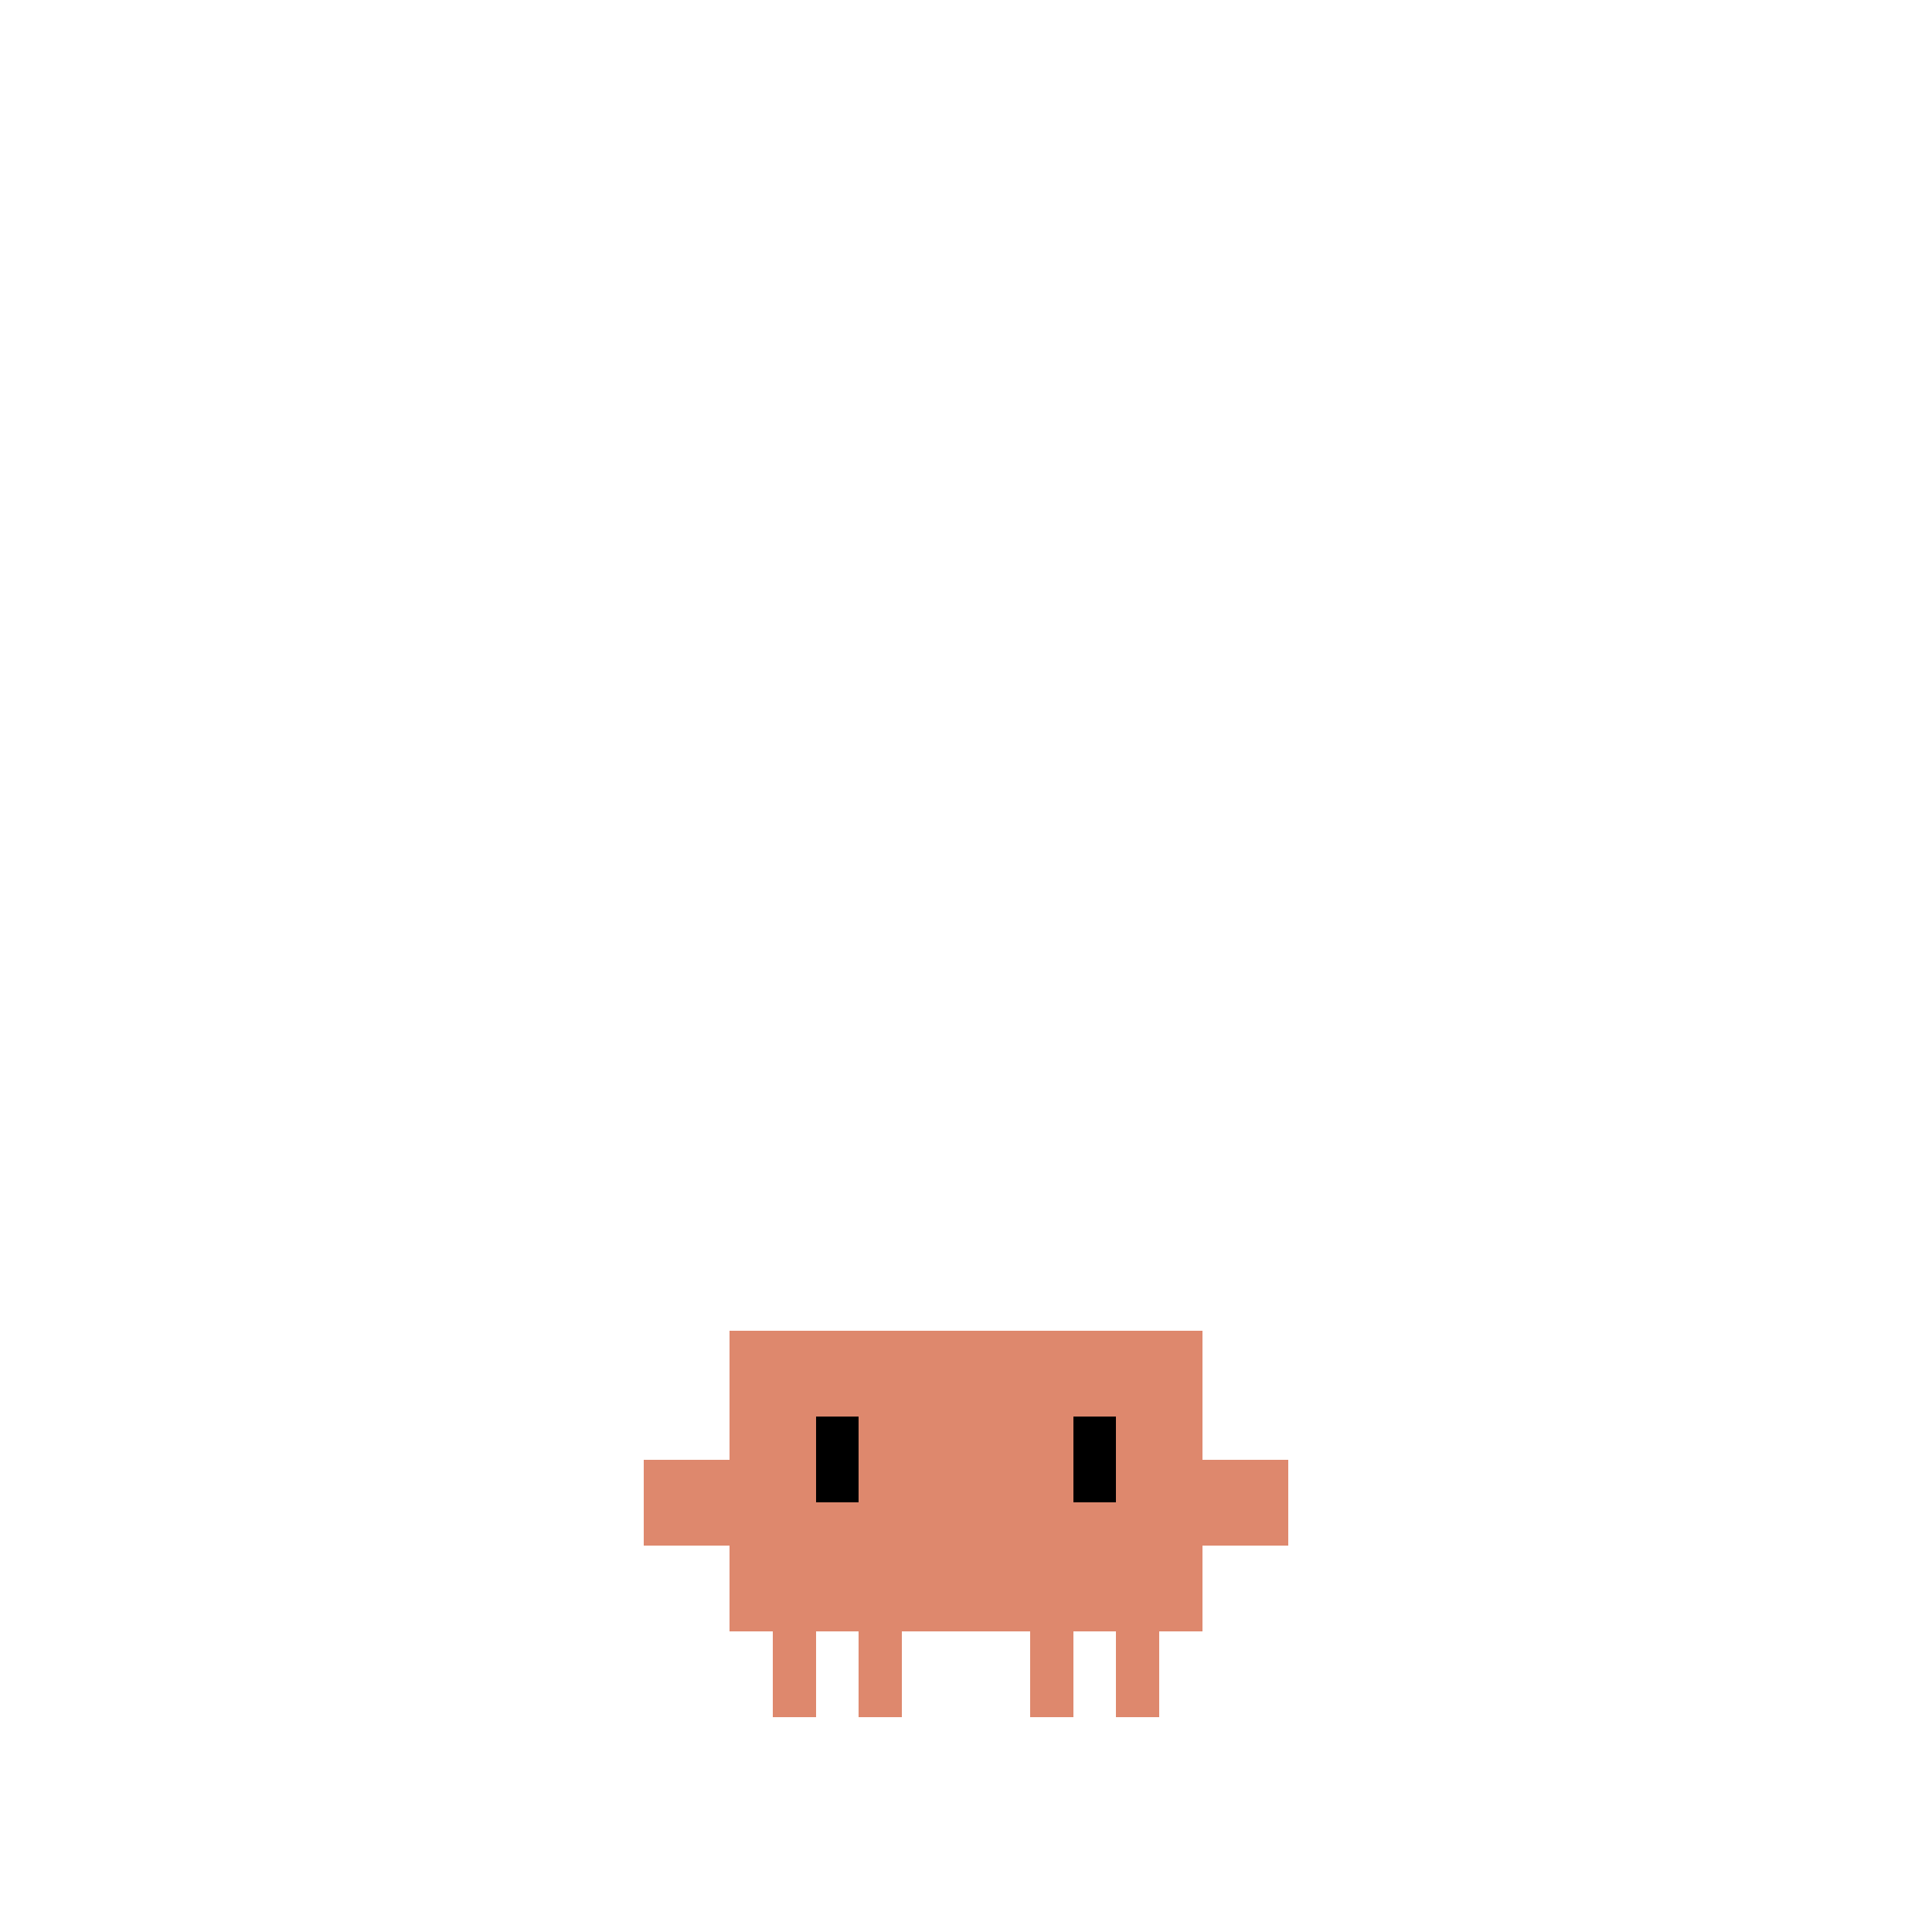
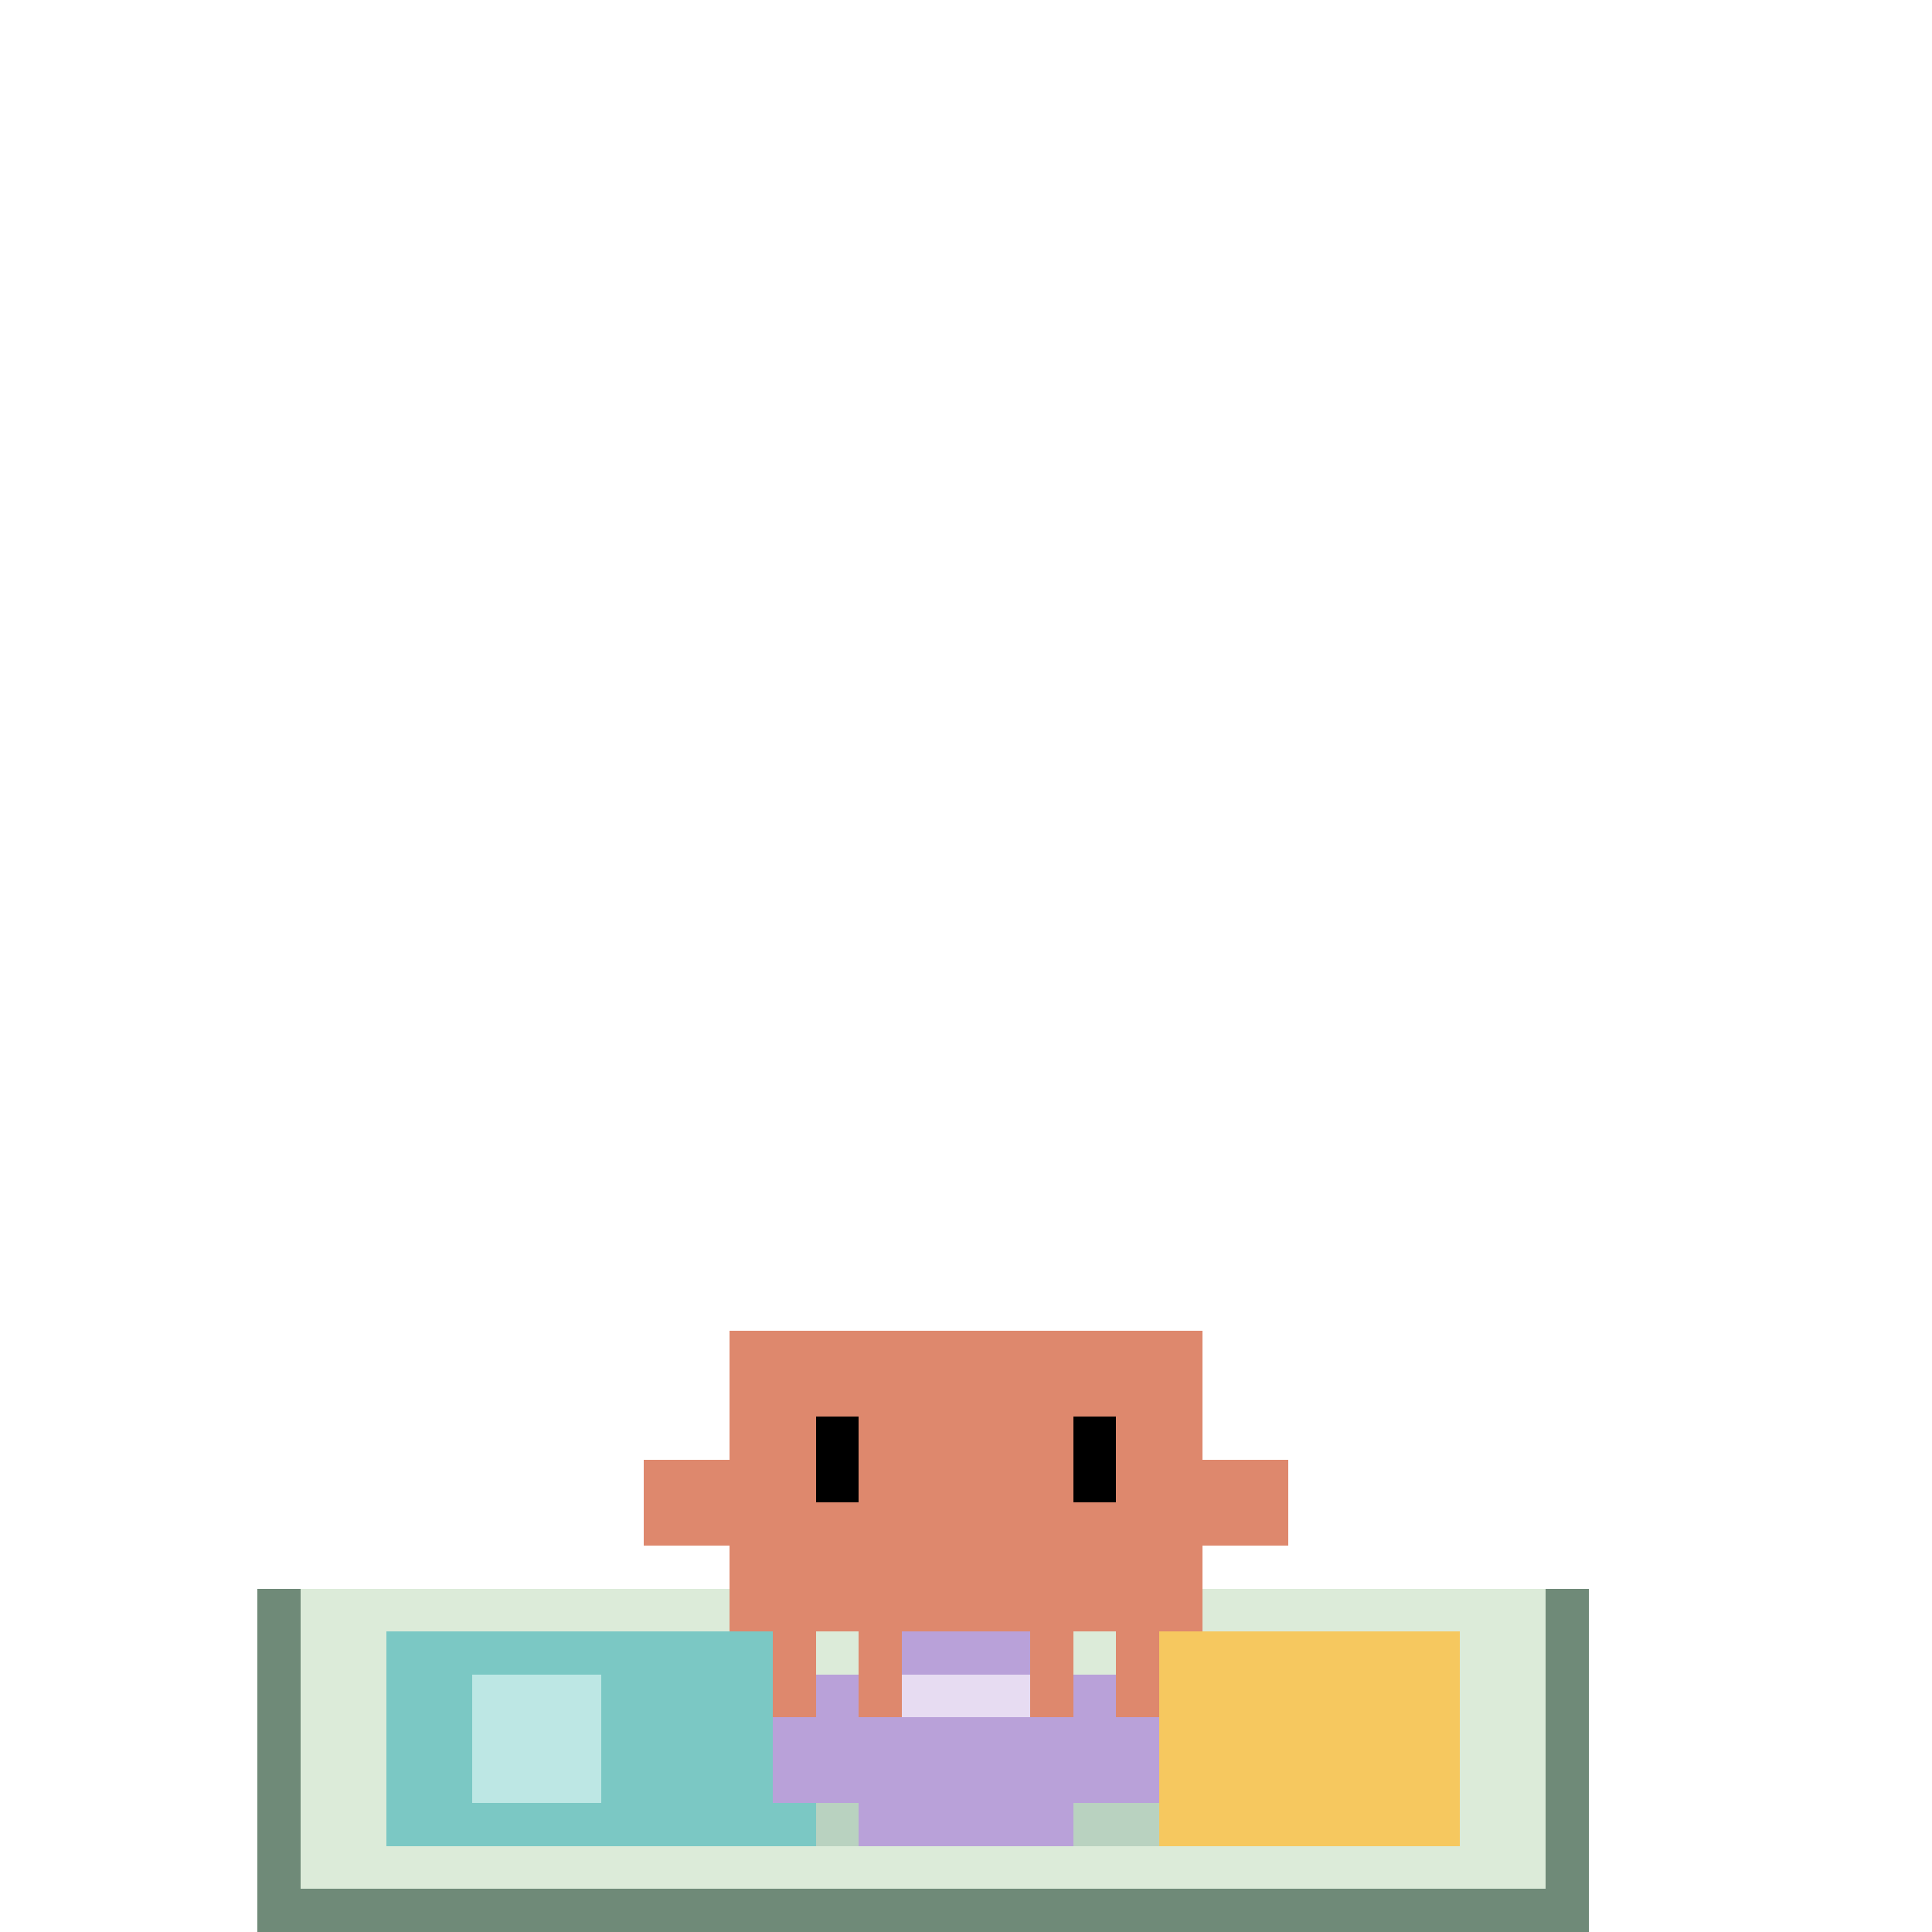
<svg xmlns="http://www.w3.org/2000/svg" class="state-thinking" viewBox="-15 -25 45 45" width="500" height="500" shape-rendering="crispEdges">
+   <g class="work-mat">
+     <path d="M-9 12H22V20H-9Z" fill="#6F8A78" />
+     <path d="M-8 12H21V19H-8Z" fill="#DCEBD9" />
+     <rect x="-6" y="17" width="25" height="1" fill="#B9D2C0" />
+   </g>
+   <g class="puzzle-board">
+     <path d="M-6 13H4V18H-6Z" fill="#7BC8C4" />
+     <rect x="-4" y="14" width="3" height="3" fill="#BDE7E4" />
+     <path d="M12 13H19V18H12V16H10V14H12Z" fill="#F6C85F" />
+   </g>
+   <g class="puzzle-piece motion">
+     <path d="M5 13H10V14H12V17H10V18H5V17H3V14H5Z" fill="#B9A1D9" />
+     <rect x="6" y="14" width="3" height="1" fill="#E7DCF2" />
+   </g>
  <g class="actor motion">
    <g fill="#DE886D">
      <rect id="outer-left-leg" x="3" y="13" width="1" height="2" />
      <rect id="inner-left-leg" x="5" y="13" width="1" height="2" />
      <rect id="inner-right-leg" x="9" y="13" width="1" height="2" />
      <rect id="outer-right-leg" x="11" y="13" width="1" height="2" />
      <rect id="torso" x="2" y="6" width="11" height="7" />
      <g class="left-claw motion">
        <rect id="left-arm" x="0" y="9" width="2" height="2" />
      </g>
      <g class="right-claw motion">
        <rect id="right-arm" x="13" y="9" width="2" height="2" />
      </g>
    </g>
    <g class="eyes motion blink" fill="#000">
      <rect id="left-eye" x="4" y="8" width="1" height="2" />
      <rect id="right-eye" x="10" y="8" width="1" height="2" />
    </g>
  </g>
</svg>
